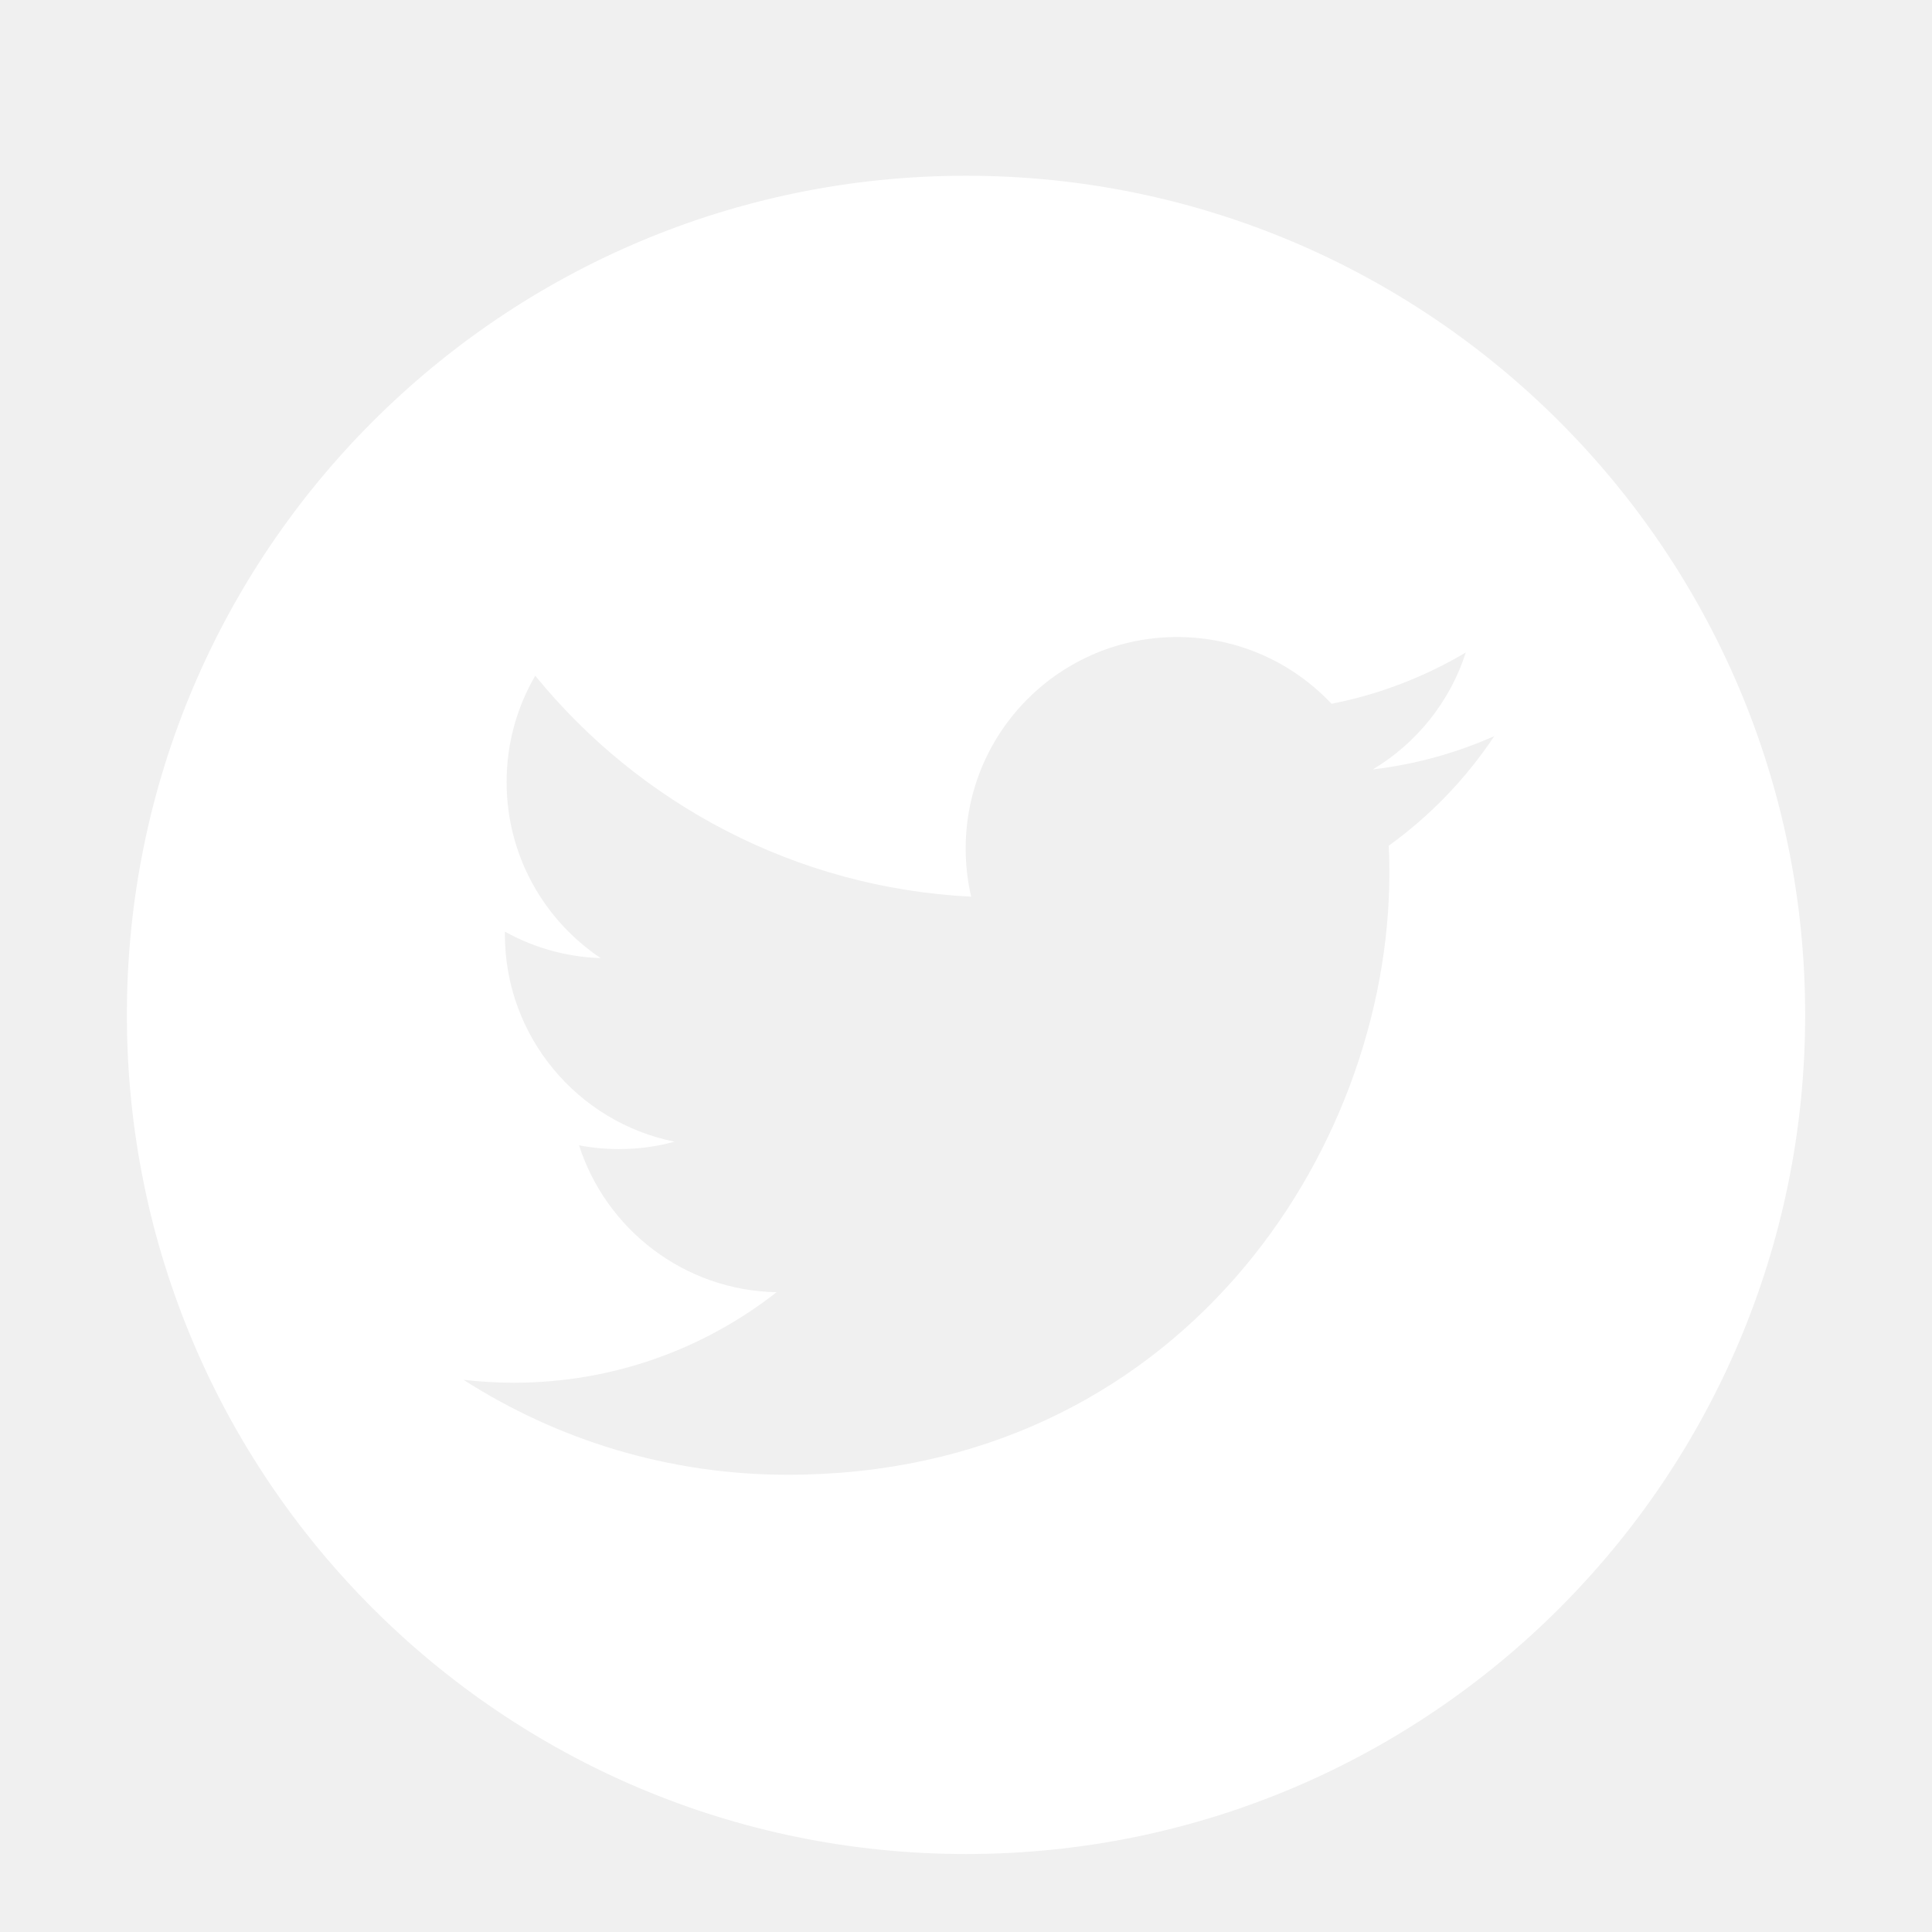
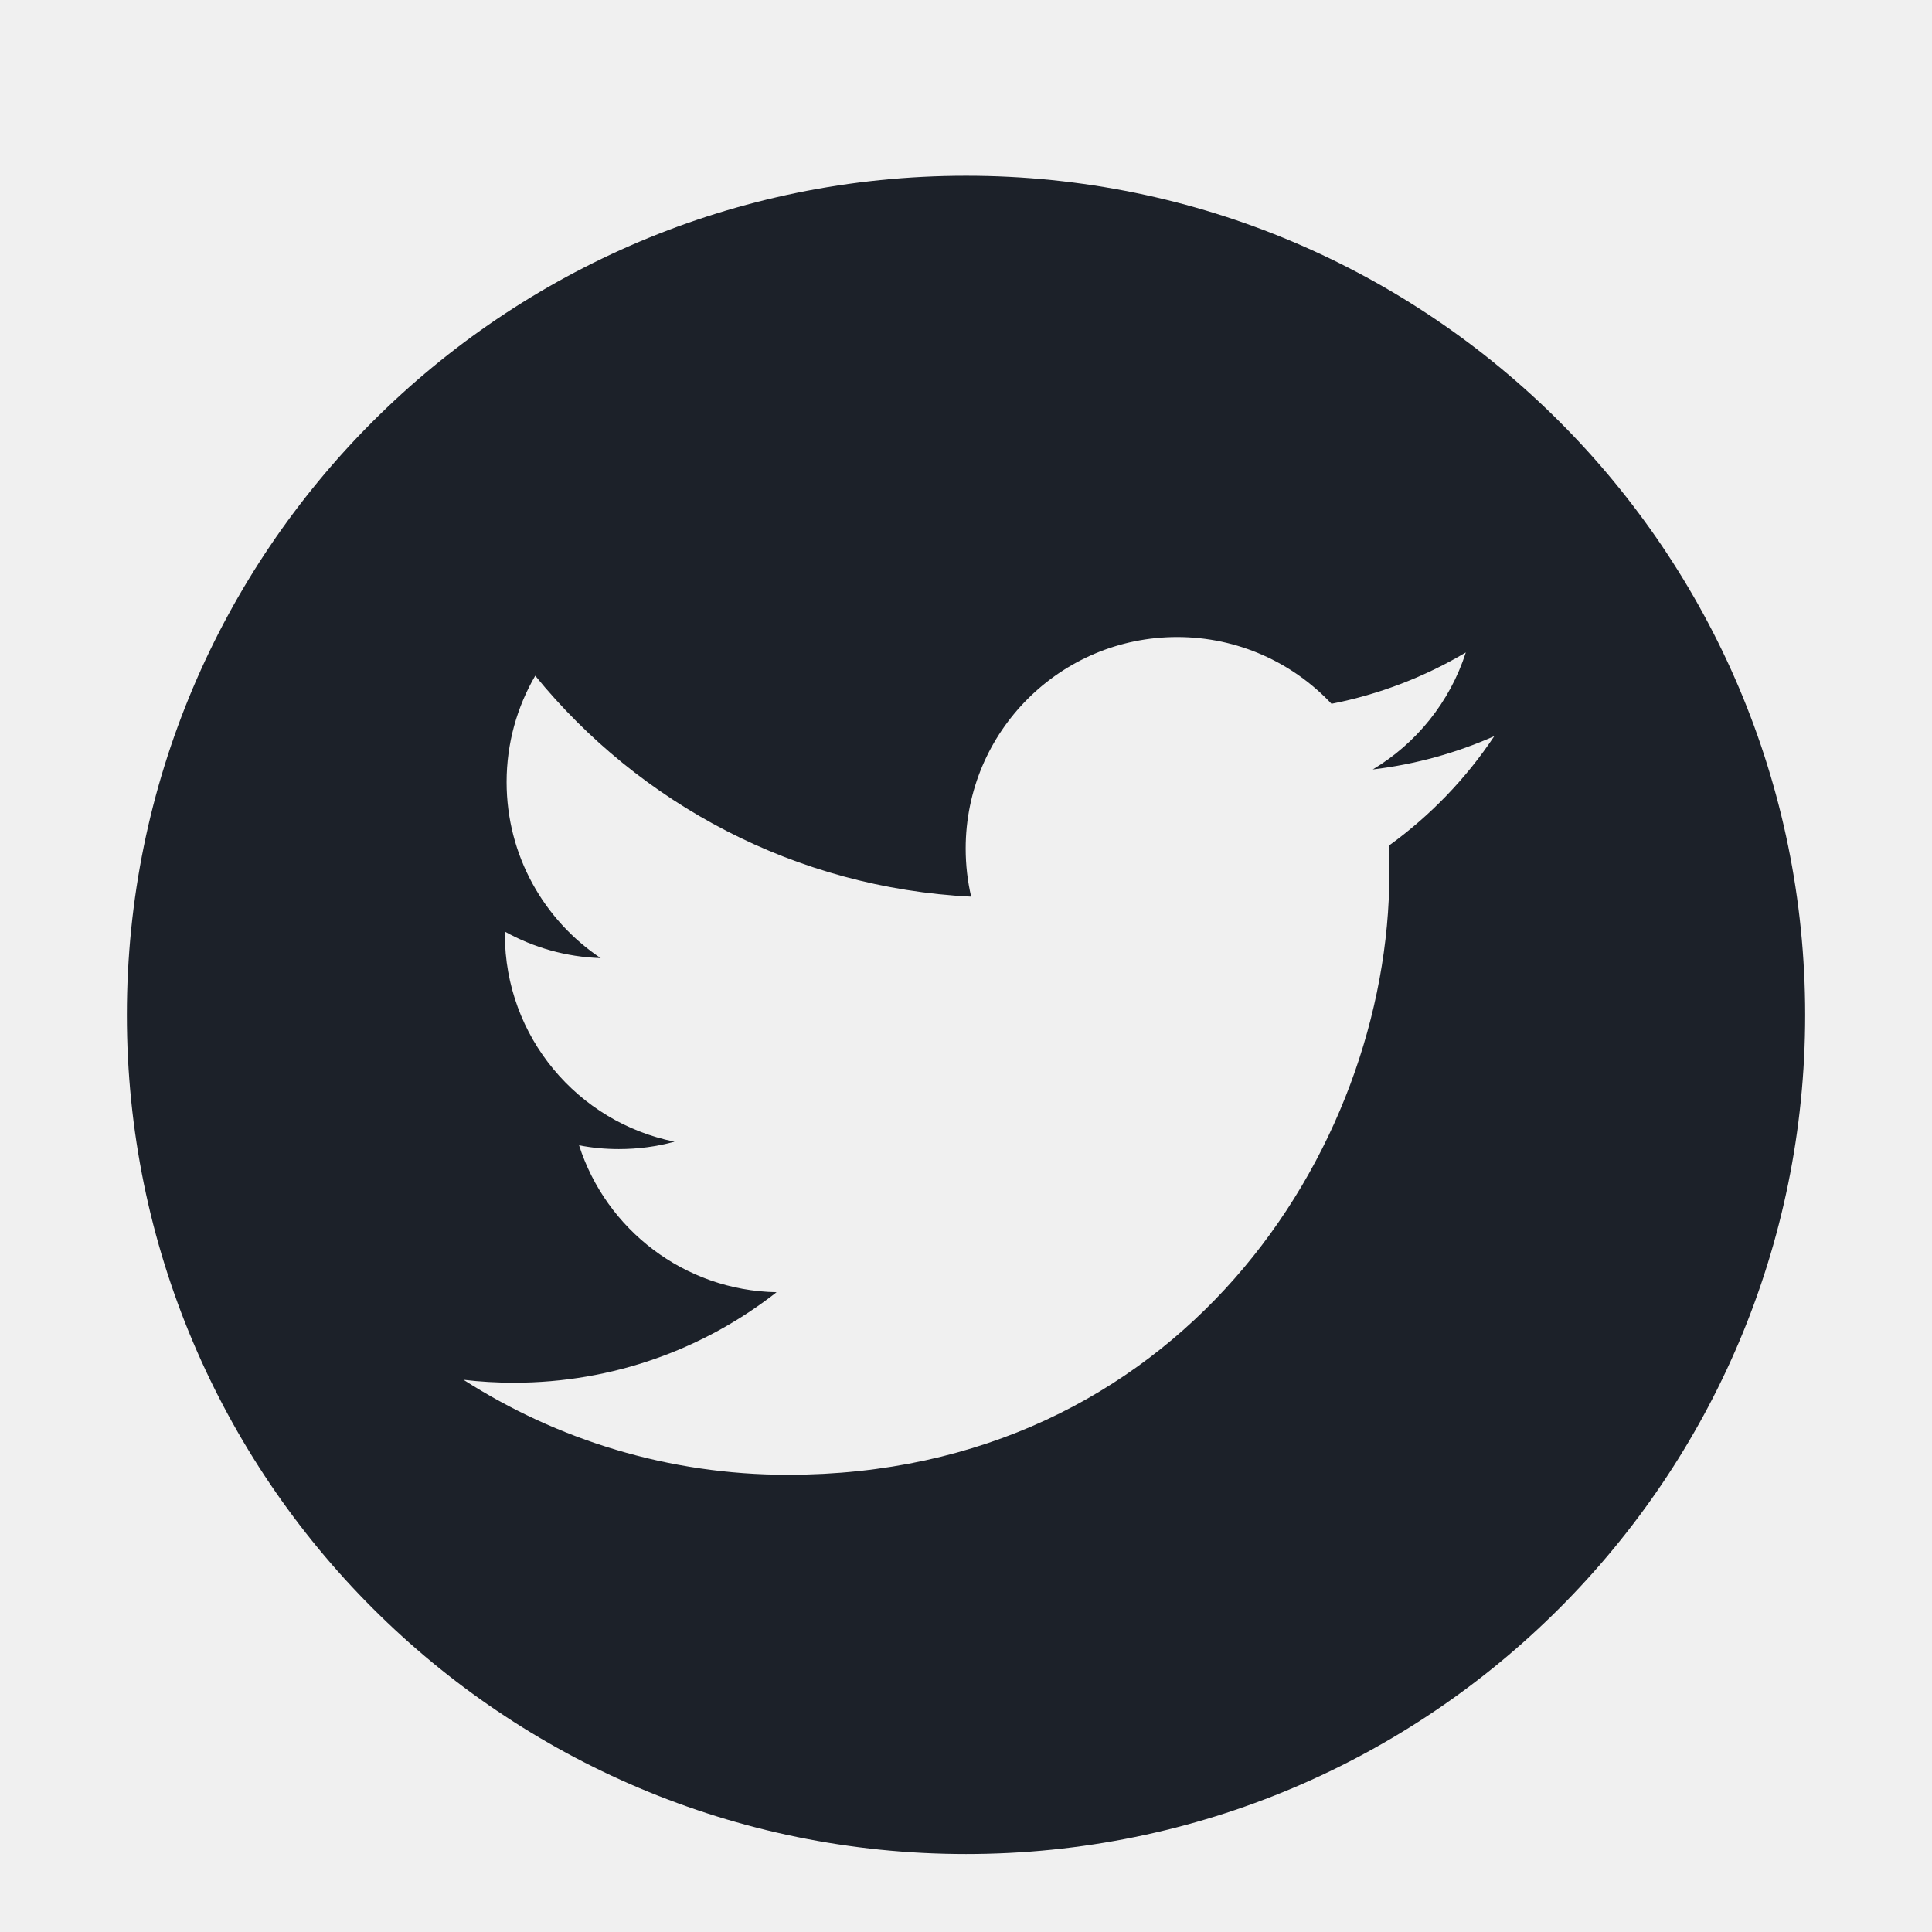
- <svg xmlns="http://www.w3.org/2000/svg" fill="#fff" height="56.693px" id="Layer_1" version="1.1" viewBox="0 0 56.693 56.693" width="56.693px" xml:space="preserve">
+ <svg xmlns="http://www.w3.org/2000/svg" fill="#1c2129" height="56.693px" id="Layer_1" version="1.1" viewBox="0 0 56.693 56.693" width="56.693px" xml:space="preserve">
  <path d="M28.348,5.157c-13.6,0-24.625,11.027-24.625,24.625c0,13.6,11.025,24.623,24.625,24.623c13.6,0,24.623-11.023,24.623-24.623  C52.971,16.184,41.947,5.157,28.348,5.157z M40.752,24.817c0.013,0.266,0.018,0.533,0.018,0.803c0,8.201-6.242,17.656-17.656,17.656  c-3.504,0-6.767-1.027-9.513-2.787c0.486,0.057,0.979,0.086,1.48,0.086c2.908,0,5.584-0.992,7.707-2.656  c-2.715-0.051-5.006-1.846-5.796-4.311c0.378,0.074,0.767,0.111,1.167,0.111c0.566,0,1.114-0.074,1.635-0.217  c-2.84-0.57-4.979-3.08-4.979-6.084c0-0.027,0-0.053,0.001-0.08c0.836,0.465,1.793,0.744,2.811,0.777  c-1.666-1.115-2.761-3.012-2.761-5.166c0-1.137,0.306-2.204,0.84-3.12c3.061,3.754,7.634,6.225,12.792,6.483  c-0.106-0.453-0.161-0.928-0.161-1.414c0-3.426,2.778-6.205,6.206-6.205c1.785,0,3.397,0.754,4.529,1.959  c1.414-0.277,2.742-0.795,3.941-1.506c-0.465,1.45-1.448,2.666-2.73,3.433c1.257-0.15,2.453-0.484,3.565-0.977  C43.018,22.849,41.965,23.942,40.752,24.817z" />
</svg>
